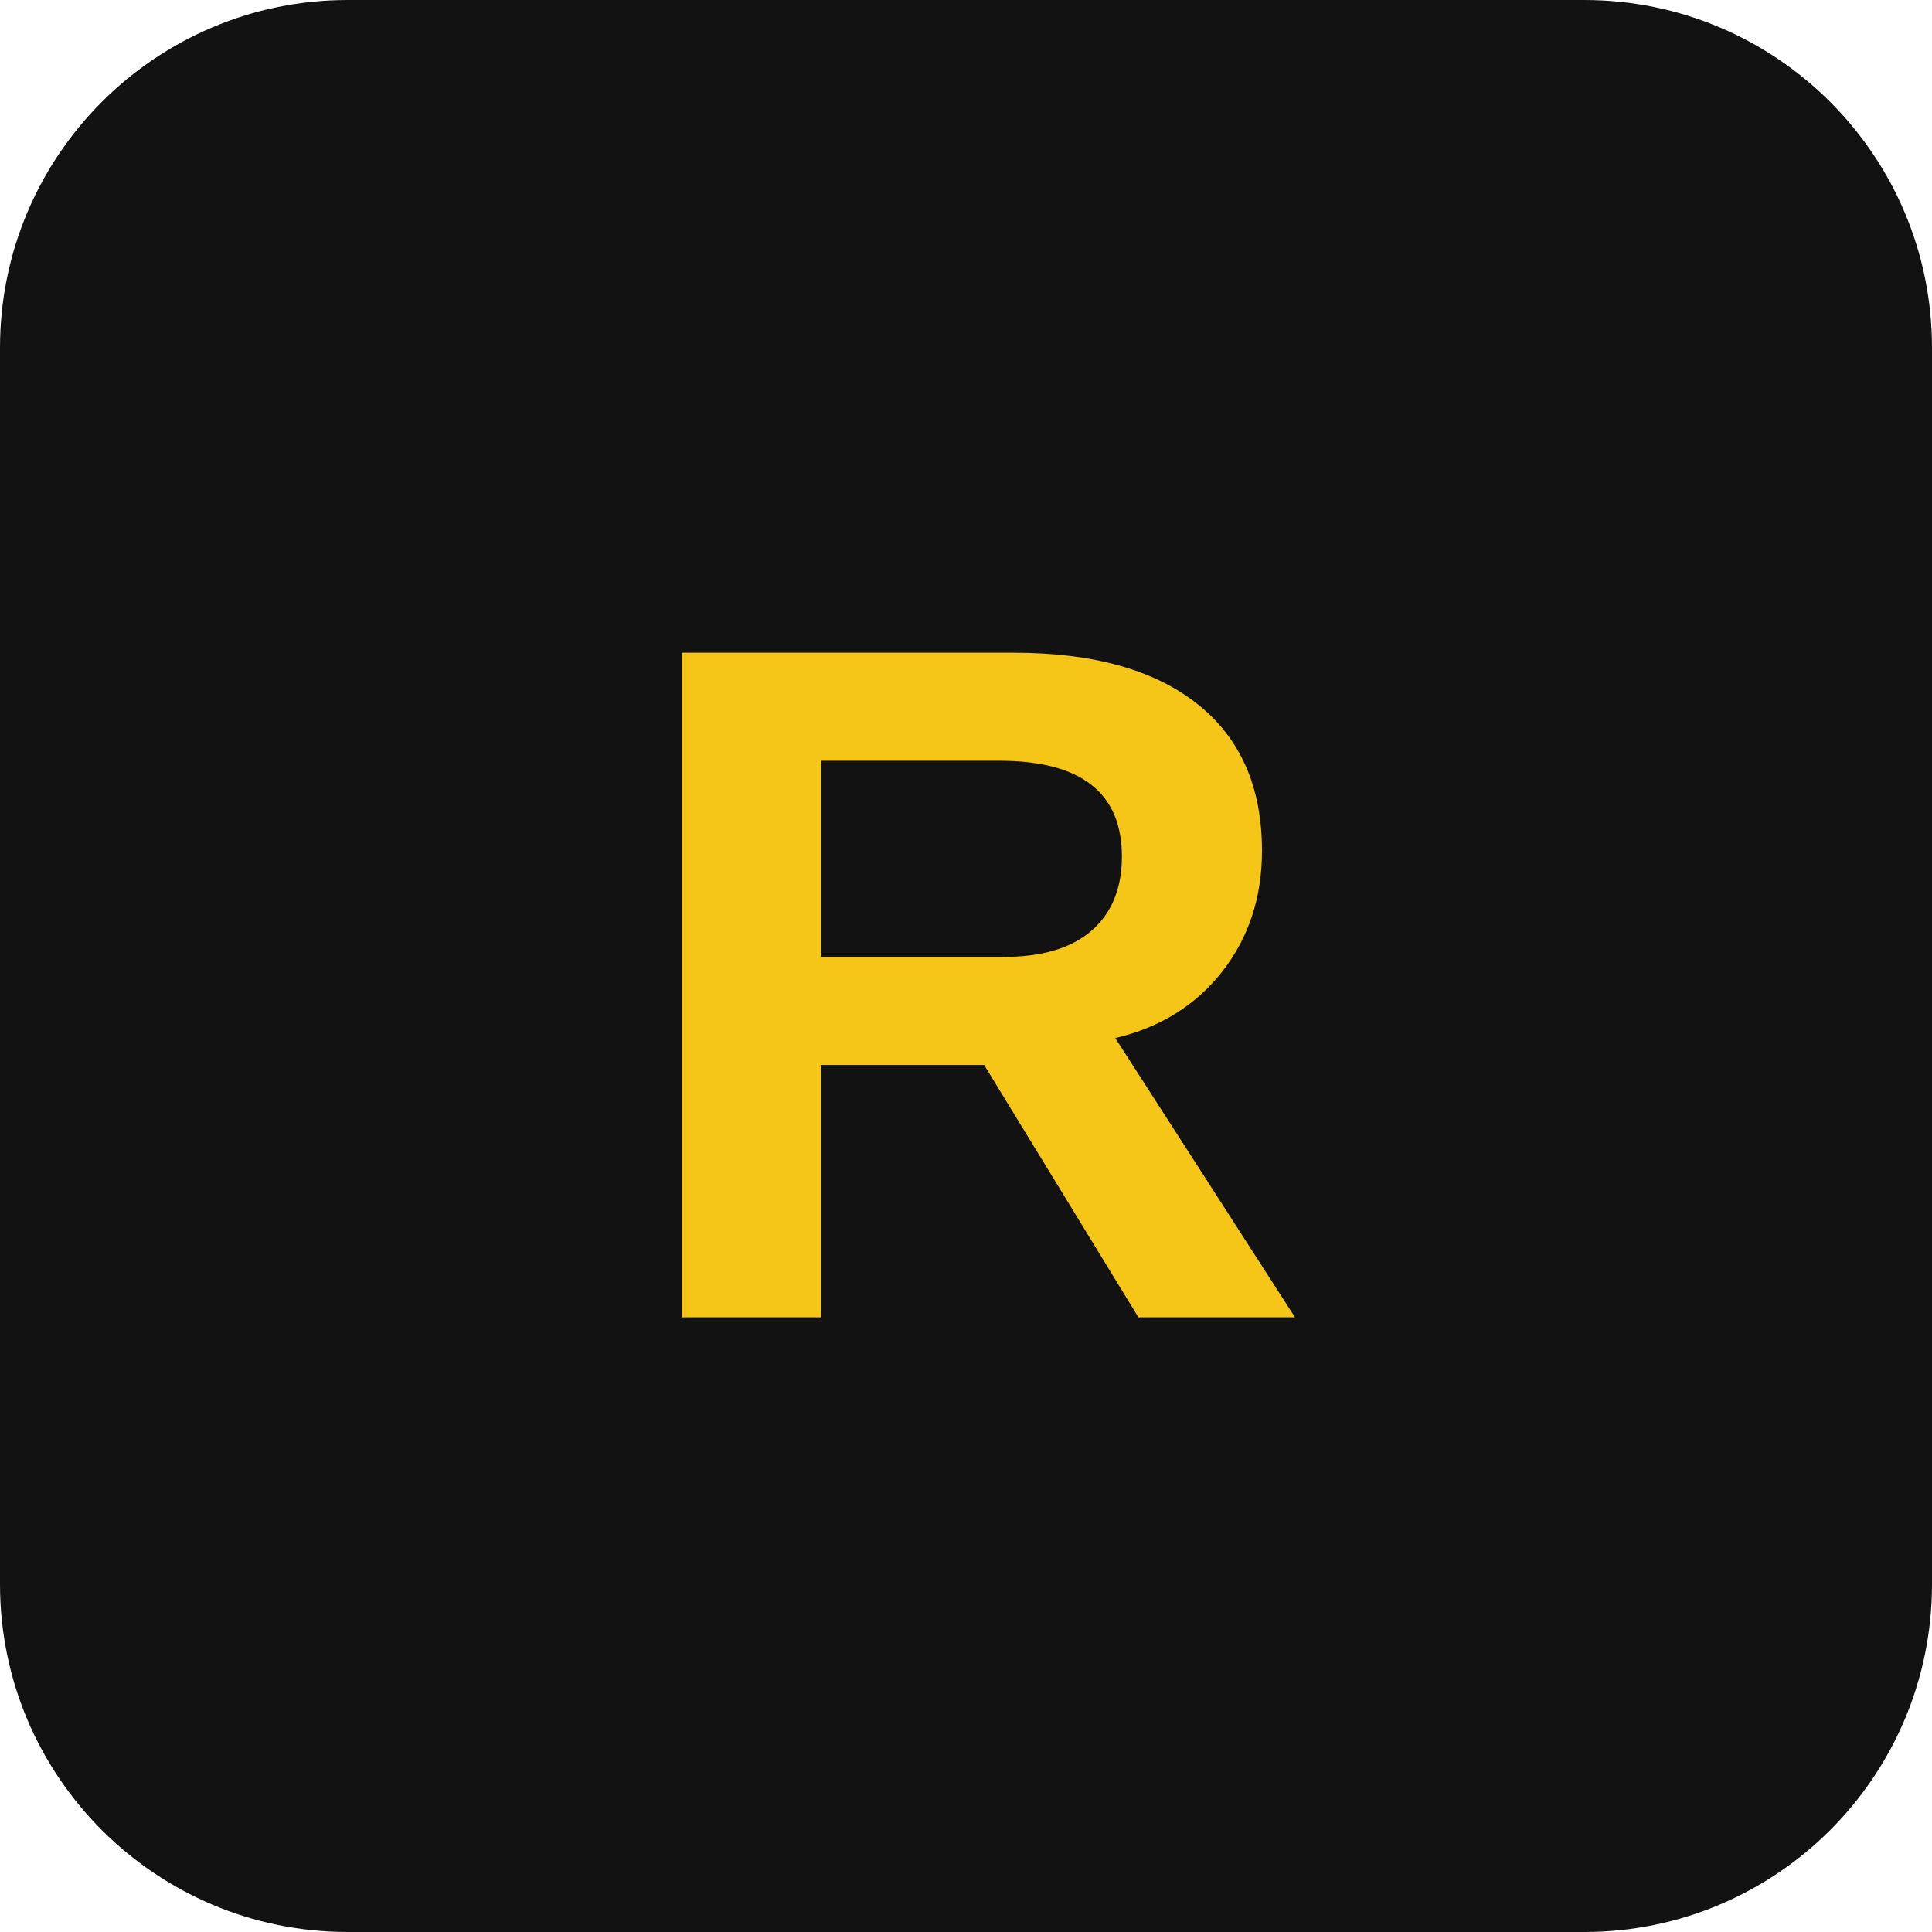
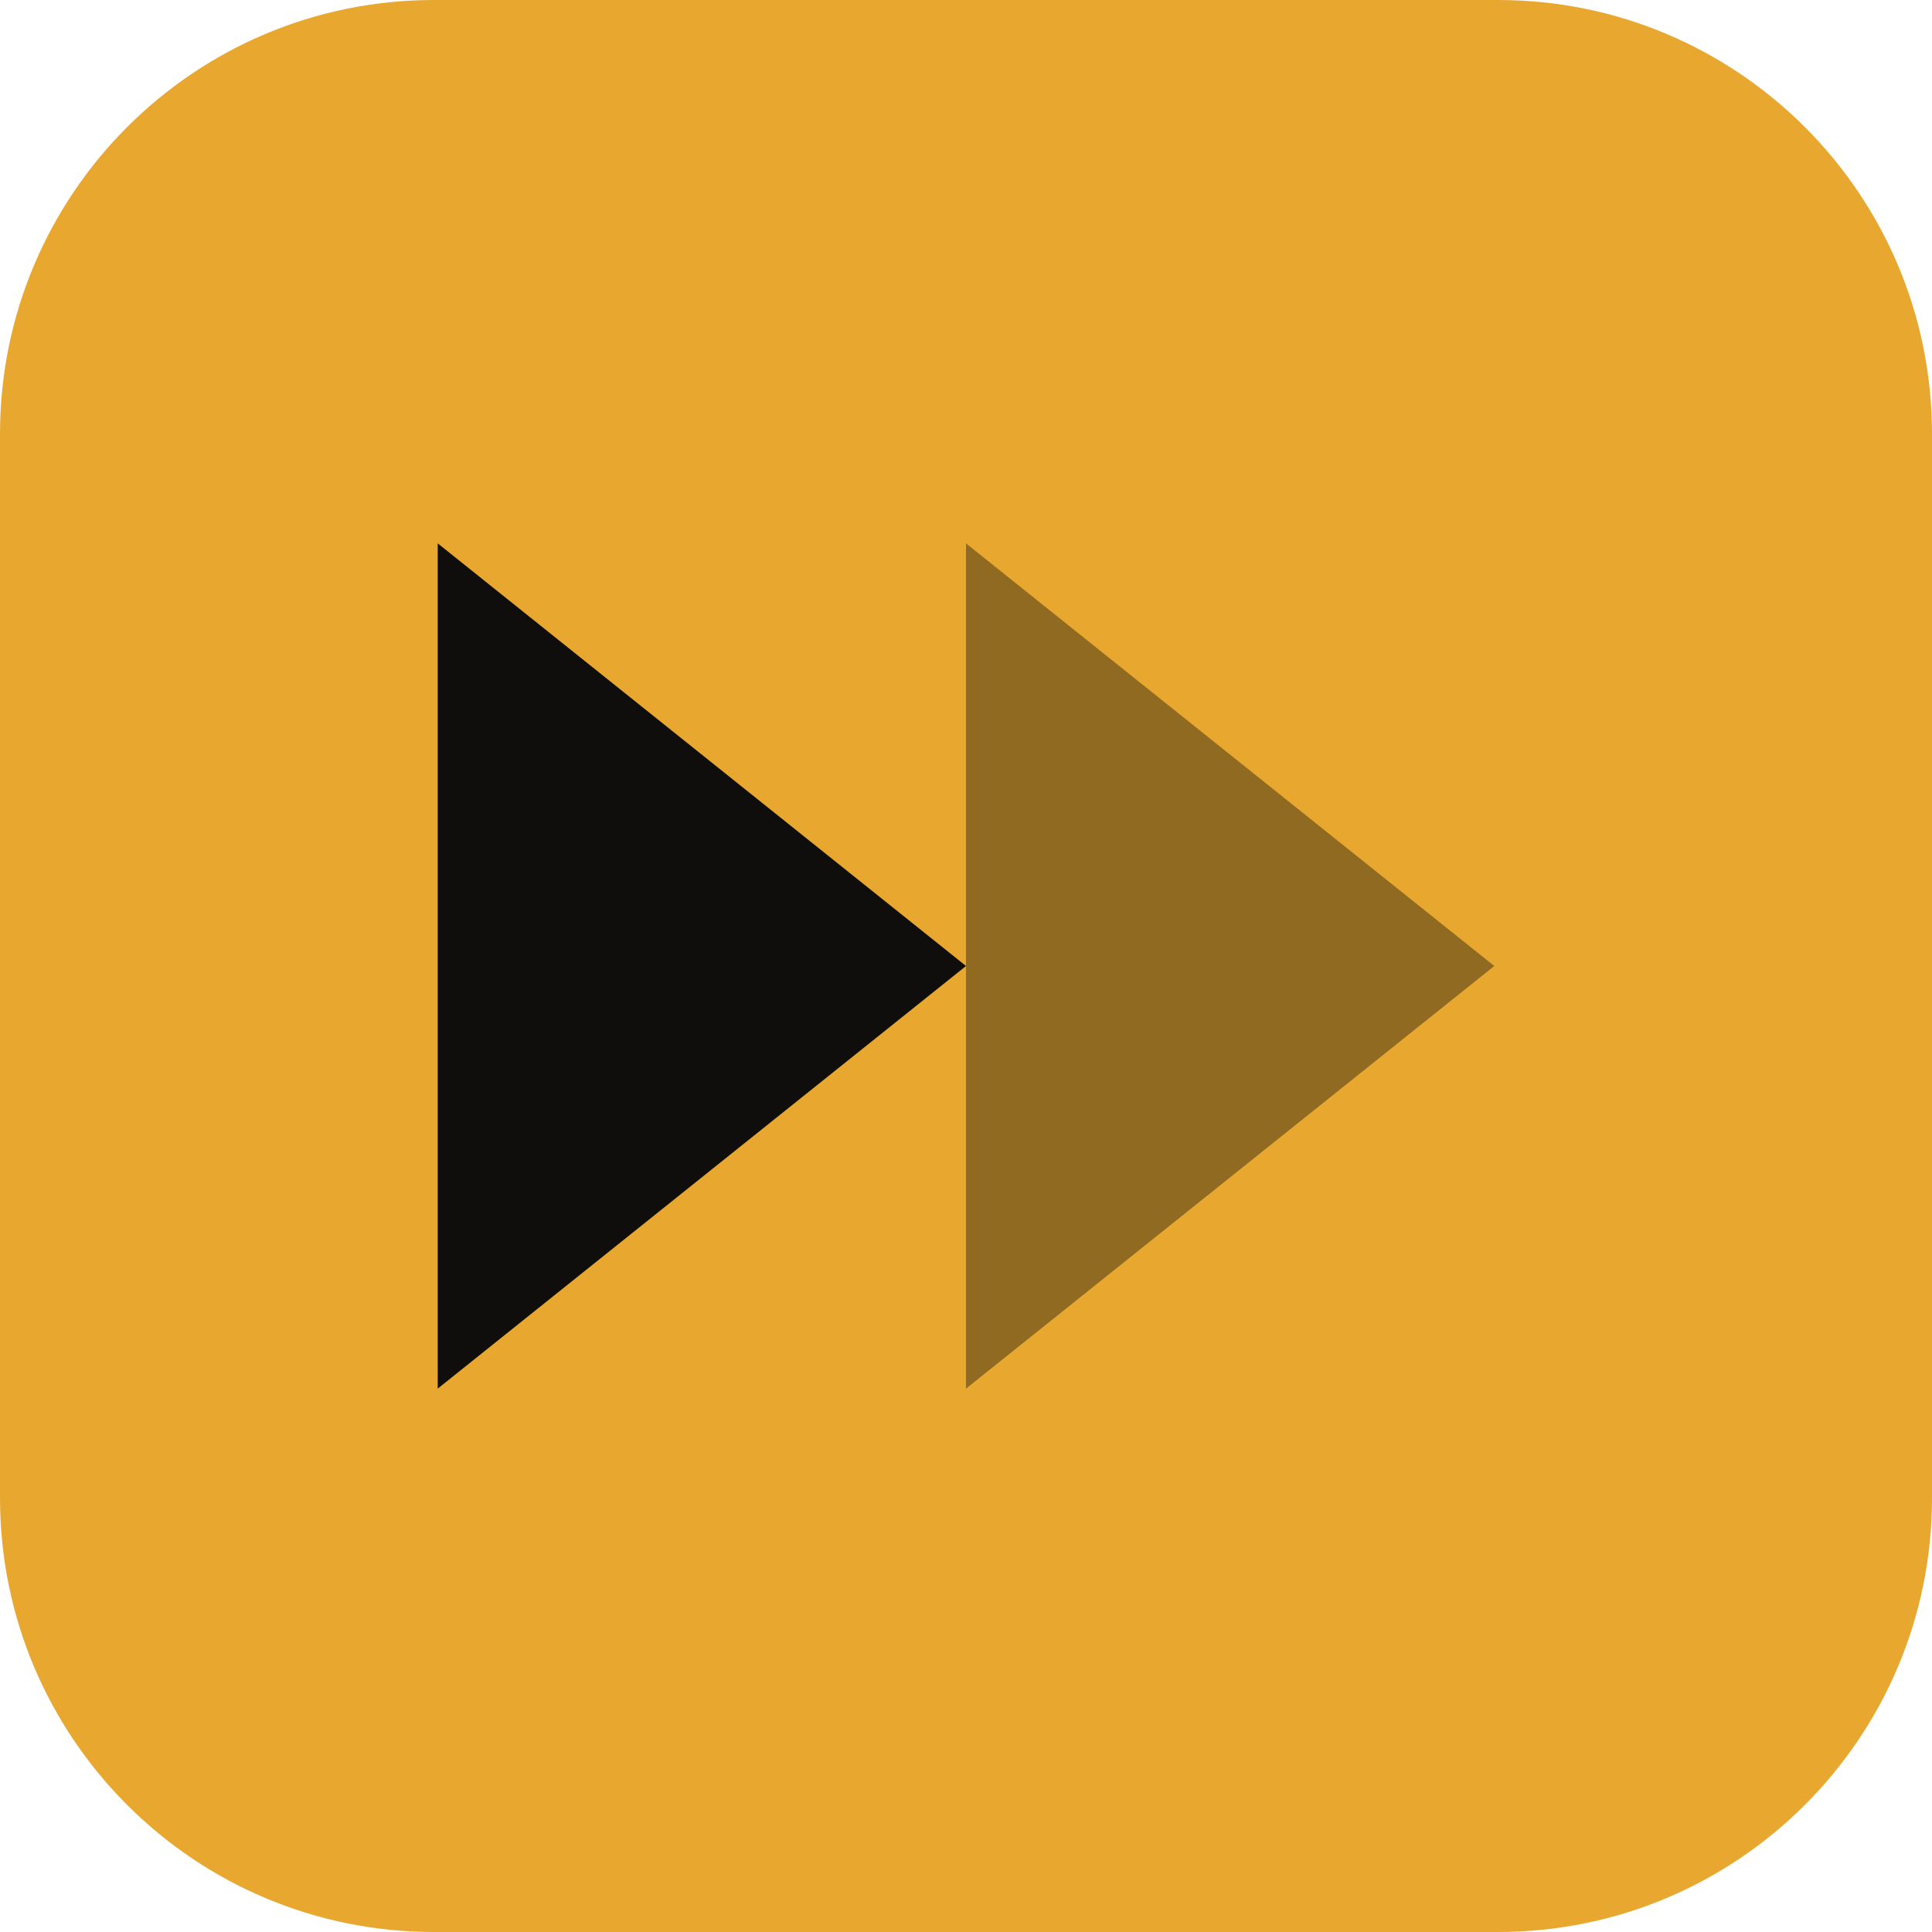
- <svg xmlns="http://www.w3.org/2000/svg" width="192" height="192">
-   <rect width="192" height="192" rx="34.56" fill="#121212" />
-   <text x="50%" y="54%" font-family="Arial Black,Arial,sans-serif" font-weight="900" font-size="96" fill="#f5c518" text-anchor="middle" dominant-baseline="middle">R</text>
+ <svg xmlns="http://www.w3.org/2000/svg" width="192" height="192" viewBox="0 0 512 512">
+   <rect width="512" height="512" rx="115" fill="#E8A830" />
+   <g transform="translate(4, 46) scale(14)">
+     <path d="M8 7l10 8-10 8V7z" fill="#0F0E0C" />
+     <path d="M18 7l10 8-10 8V7z" fill="rgba(15,14,12,0.4)" />
+   </g>
</svg>
